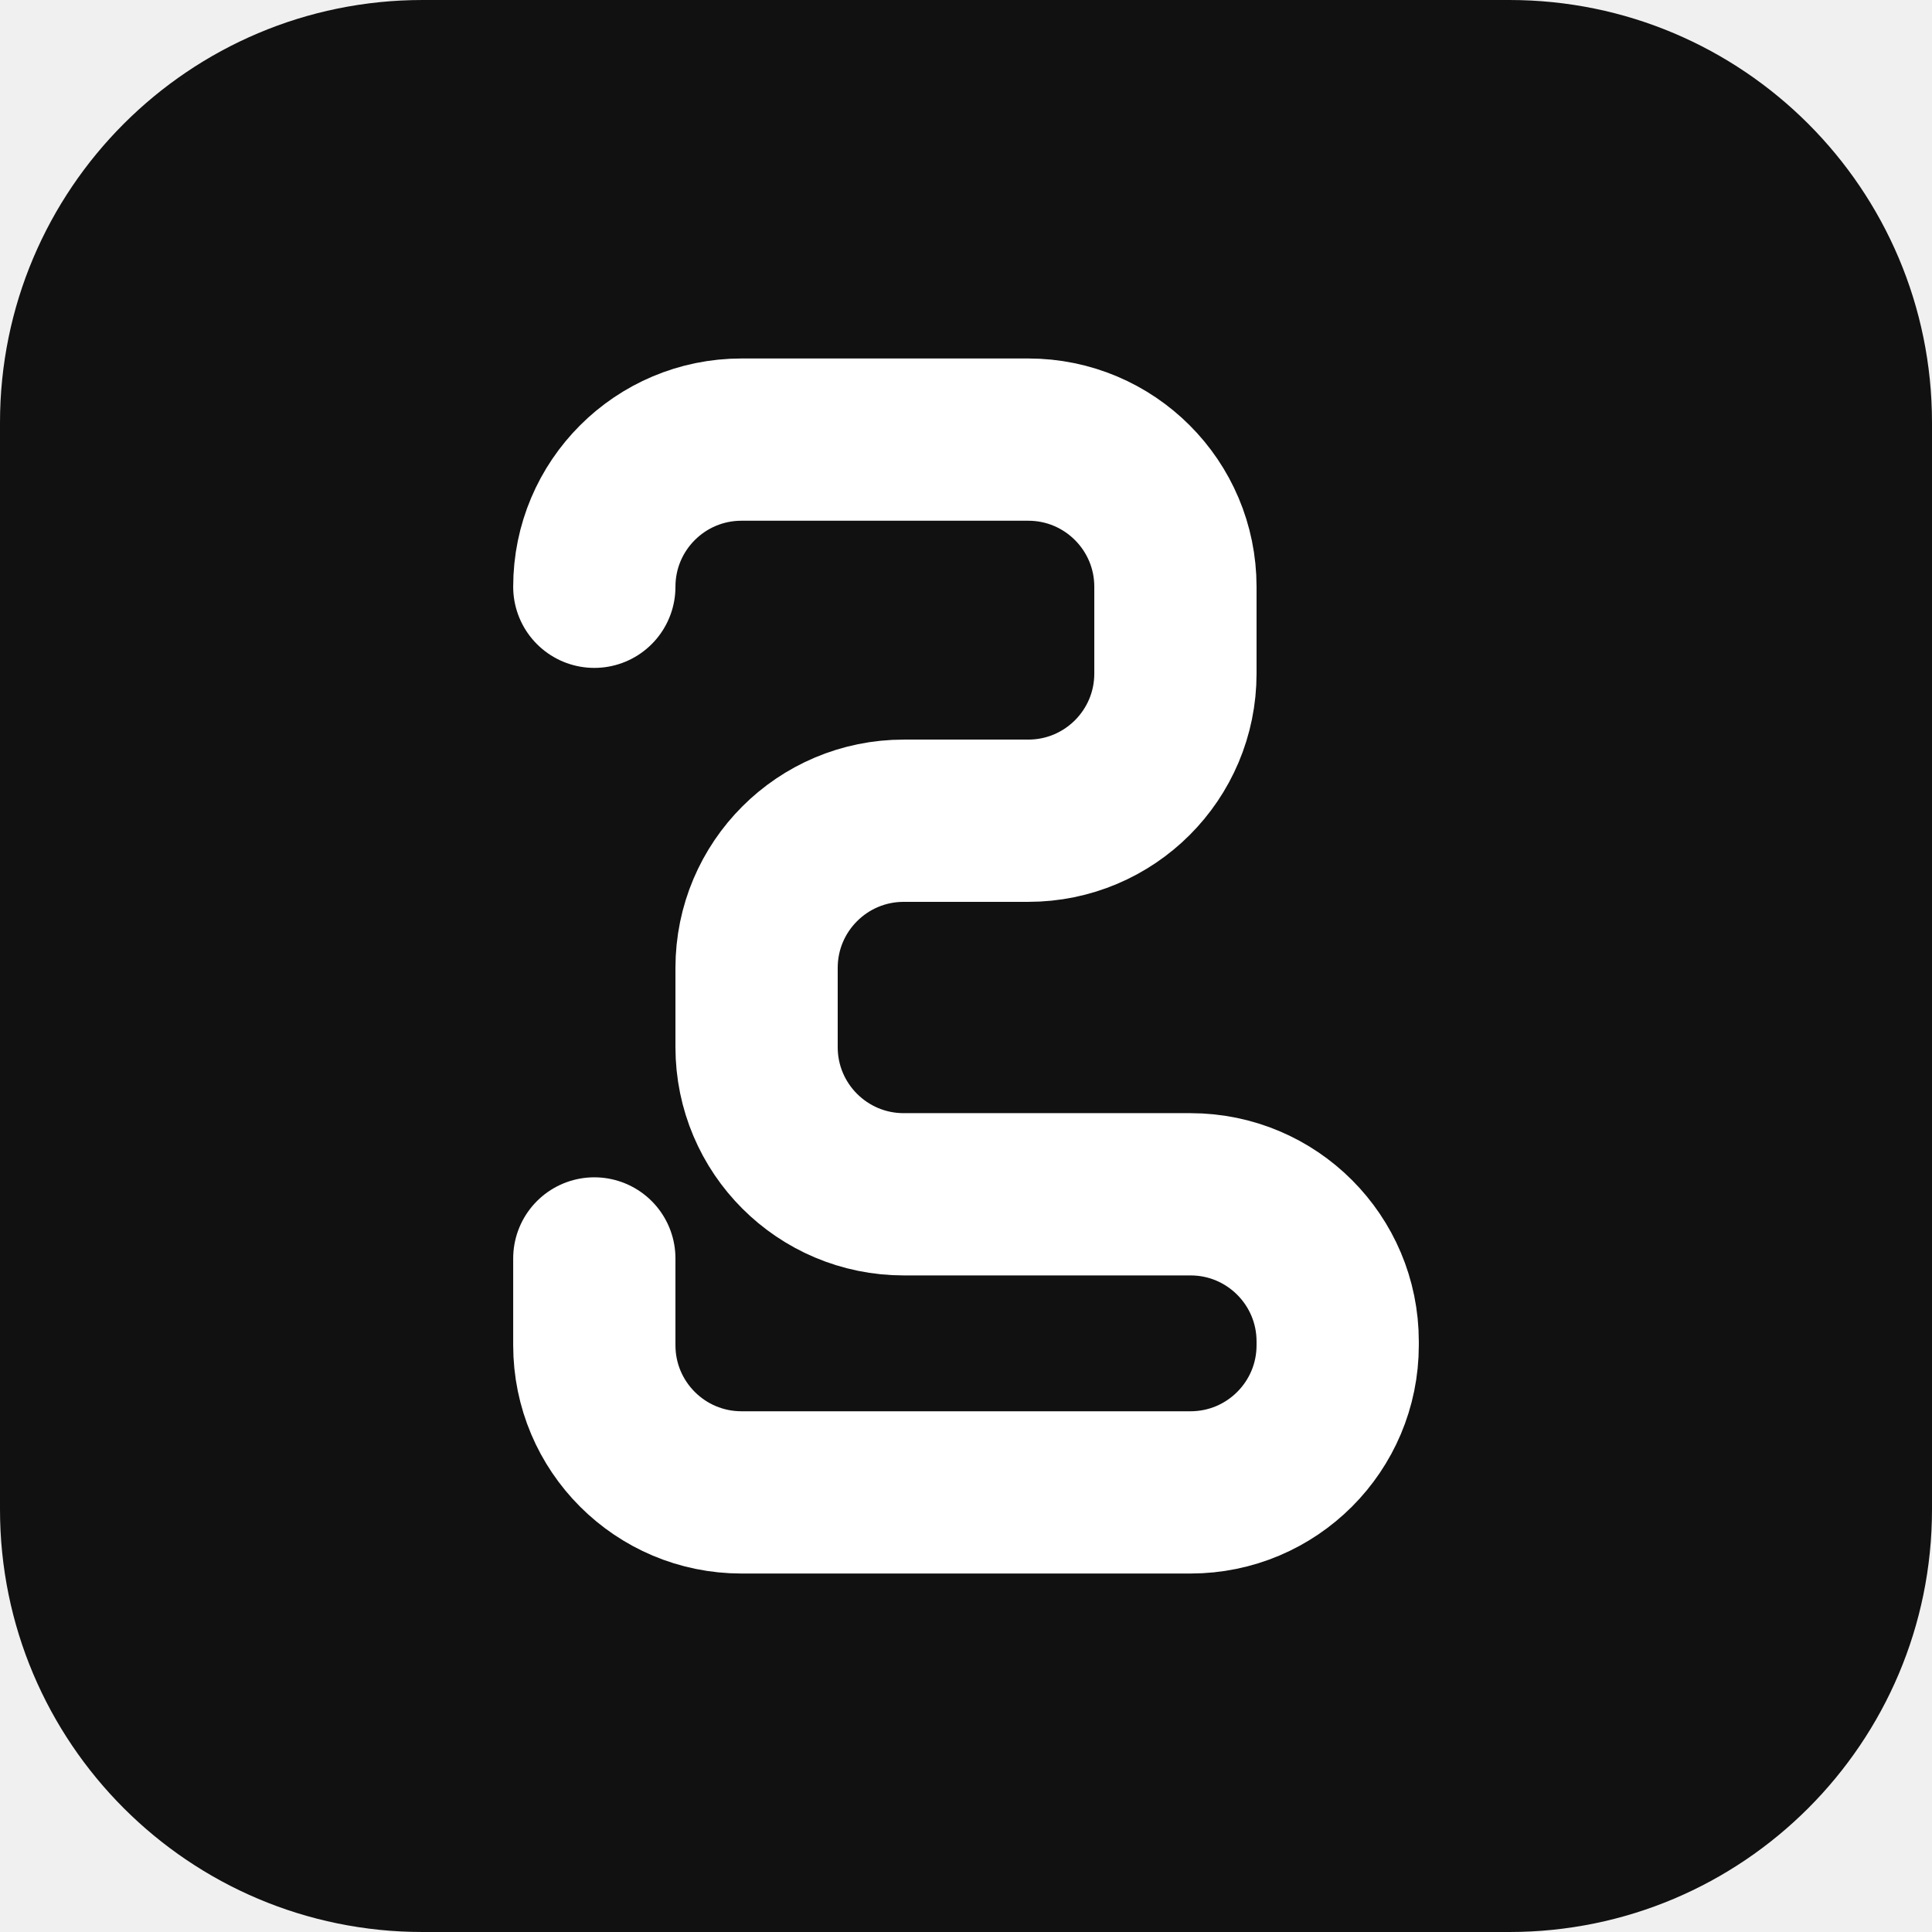
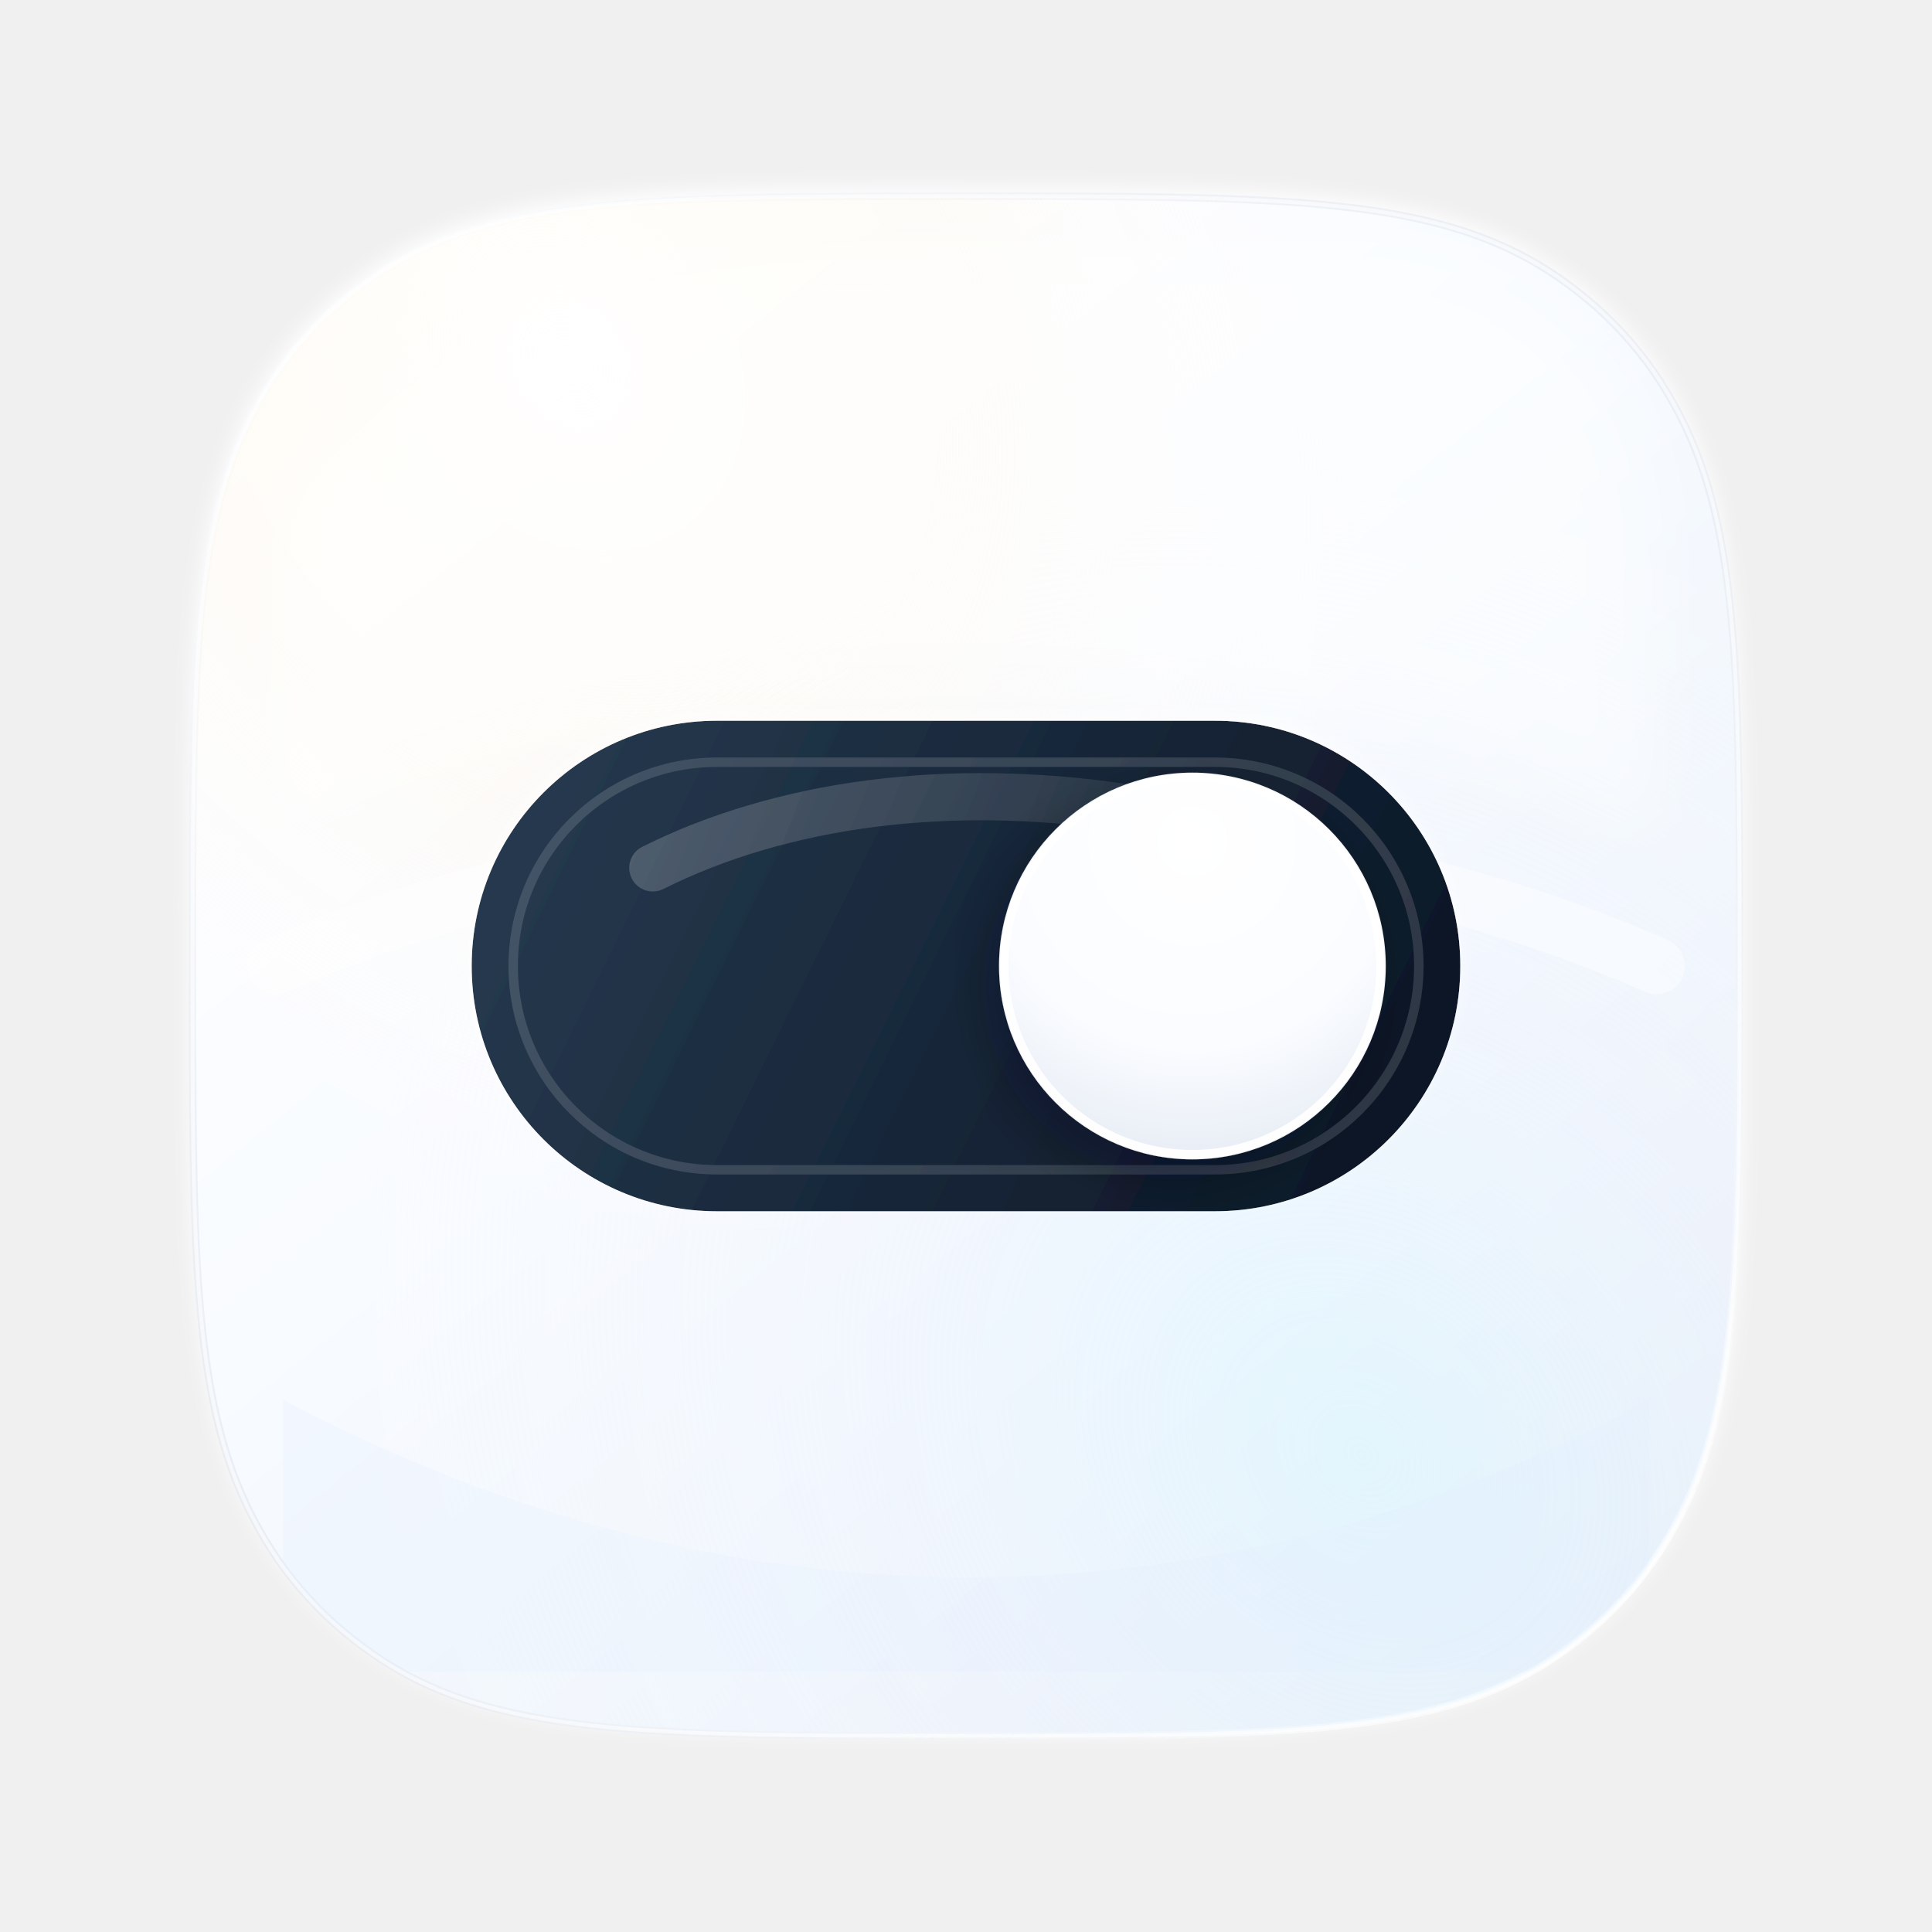
<svg xmlns="http://www.w3.org/2000/svg" width="1024" height="1024" viewBox="0 0 1024 1024" fill="none">
-   <rect width="1024" height="1024" rx="224" fill="#111111" />
-   <path d="M315 311C315 267.922 349.922 233 393 233H545C588.078 233 623 267.922 623 311V357C623 400.078 588.078 435 545 435H479C435.922 435 401 469.922 401 513V555C401 598.078 435.922 633 479 633H631C674.078 633 709 667.922 709 711V713C709 756.078 674.078 791 631 791H393C349.922 791 315 756.078 315 713V667" stroke="#FFFFFF" stroke-width="86" stroke-linecap="round" stroke-linejoin="round" />
+   <defs>
+     <path id="tileShape" d="M512 104C674 104 754 104 815 140C845 158 870 183 887 214C922 276 922 356 922 512C922 668 922 748 887 810C870 841 845 866 815 884C754 920 674 920 512 920C350 920 270 920 209 884C179 866 154 841 137 810C102 748 102 668 102 512C102 356 102 276 137 214C154 183 179 158 209 140C270 104 350 104 512 104Z" />
+     <linearGradient id="tileFill" x1="202" y1="128" x2="824" y2="910" gradientUnits="userSpaceOnUse">
+       <stop offset="0" stop-color="#FFFFFF" />
+       <stop offset="0.42" stop-color="#F8FBFF" />
+       <stop offset="0.74" stop-color="#EFF5FC" />
+       <stop offset="1" stop-color="#E7ECF5" />
+     </linearGradient>
+     <linearGradient id="tileRim" x1="162" y1="116" x2="852" y2="898" gradientUnits="userSpaceOnUse">
+       <stop offset="0" stop-color="#FFFFFF" stop-opacity="0.96" />
+       <stop offset="0.46" stop-color="#D9E1ED" stop-opacity="0.46" />
+       <stop offset="1" stop-color="#FFFFFF" stop-opacity="0.88" />
+     </linearGradient>
+     <radialGradient id="coolGlow" cx="0" cy="0" r="1" gradientUnits="userSpaceOnUse" gradientTransform="translate(724 774) rotate(-135) scale(640 520)">
+       <stop offset="0" stop-color="#DDF7FF" stop-opacity="0.68" />
+       <stop offset="0.46" stop-color="#F2F6FF" stop-opacity="0.36" />
+       <stop offset="1" stop-color="#FFFFFF" stop-opacity="0" />
+     </radialGradient>
+     <radialGradient id="warmGlow" cx="0" cy="0" r="1" gradientUnits="userSpaceOnUse" gradientTransform="translate(302 190) rotate(56) scale(520 420)">
+       <stop offset="0" stop-color="#FFFFFF" stop-opacity="0.98" />
+       <stop offset="0.5" stop-color="#FFF9EE" stop-opacity="0.42" />
+       <stop offset="1" stop-color="#FFFFFF" stop-opacity="0" />
+     </radialGradient>
+     <linearGradient id="trackFill" x1="262" y1="390" x2="774" y2="642" gradientUnits="userSpaceOnUse">
+       <stop offset="0" stop-color="#283B51" />
+       <stop offset="0.52" stop-color="#172638" />
+       <stop offset="1" stop-color="#0A1422" />
+     </linearGradient>
+     <linearGradient id="trackGloss" x1="306" y1="414" x2="710" y2="574" gradientUnits="userSpaceOnUse">
+       <stop offset="0" stop-color="#FFFFFF" stop-opacity="0.22" />
+       <stop offset="1" stop-color="#FFFFFF" stop-opacity="0" />
+     </linearGradient>
+     <radialGradient id="knobFill" cx="0" cy="0" r="1" gradientUnits="userSpaceOnUse" gradientTransform="translate(632 446) rotate(90) scale(178)">
+       <stop offset="0" stop-color="#FFFFFF" />
+       <stop offset="0.62" stop-color="#FAFCFF" />
+       <stop offset="1" stop-color="#E5EBF4" />
+     </radialGradient>
+     <filter id="tileShadow" x="58" y="58" width="908" height="908" filterUnits="userSpaceOnUse" color-interpolation-filters="sRGB">
+       <feDropShadow dx="0" dy="26" stdDeviation="26" flood-color="#8A94A6" flood-opacity="0.24" />
+       <feDropShadow dx="0" dy="-3" stdDeviation="5" flood-color="#FFFFFF" flood-opacity="0.96" />
+     </filter>
+     <filter id="glassBlur" x="88" y="90" width="848" height="848" filterUnits="userSpaceOnUse" color-interpolation-filters="sRGB">
+       <feGaussianBlur stdDeviation="16" />
+     </filter>
+     <filter id="switchShadow" x="224" y="354" width="576" height="336" filterUnits="userSpaceOnUse" color-interpolation-filters="sRGB">
+       <feDropShadow dx="0" dy="20" stdDeviation="18" flood-color="#101925" flood-opacity="0.24" />
+       <feDropShadow dx="0" dy="-3" stdDeviation="4" flood-color="#FFFFFF" flood-opacity="0.54" />
+     </filter>
+     <filter id="knobShadow" x="506" y="382" width="258" height="258" filterUnits="userSpaceOnUse" color-interpolation-filters="sRGB">
+       <feDropShadow dx="-9" dy="11" stdDeviation="11" flood-color="#07101C" flood-opacity="0.28" />
+     </filter>
+     <clipPath id="tileClip">
+       <use href="#tileShape" />
+     </clipPath>
+   </defs>
+   <g filter="url(#tileShadow)">
+     <use href="#tileShape" fill="url(#tileFill)" />
+     <use href="#tileShape" stroke="url(#tileRim)" stroke-width="4" />
+   </g>
+   <g clip-path="url(#tileClip)">
+     <rect x="102" y="104" width="820" height="816" fill="url(#coolGlow)" />
+     <rect x="102" y="104" width="820" height="816" fill="url(#warmGlow)" />
+     <path d="M168 246C240 160 344 132 498 132H722C806 132 876 202 876 286V440C770 388 650 360 512 360C374 360 254 388 148 440V286C148 272 154 258 168 246Z" fill="#FFFFFF" opacity="0.42" filter="url(#glassBlur)" />
+     <path d="M150 742C268 804 390 836 512 836C640 836 760 804 874 742V824C874 858 846 886 812 886H212C178 886 150 858 150 824V742Z" fill="#DDEBFF" opacity="0.22" />
+     <path d="M146 512C250 466 374 442 512 442C650 442 774 466 878 512" stroke="#FFFFFF" stroke-opacity="0.42" stroke-width="30" stroke-linecap="round" />
+   </g>
+   <use href="#tileShape" stroke="#FFFFFF" stroke-opacity="0.58" stroke-width="2" />
+   <g filter="url(#switchShadow)">
+     <rect x="250" y="382" width="524" height="260" rx="130" fill="url(#trackFill)" />
+     <rect x="272" y="404" width="480" height="216" rx="108" stroke="#FFFFFF" stroke-opacity="0.14" stroke-width="5" />
+     <path d="M346 460C414 426 502 414 596 428" stroke="url(#trackGloss)" stroke-width="25" stroke-linecap="round" />
+   </g>
+   <g filter="url(#knobShadow)">
+     <circle cx="632" cy="512" r="102" fill="url(#knobFill)" />
+     <circle cx="632" cy="512" r="100" stroke="#FFFFFF" stroke-opacity="0.94" stroke-width="5" />
+   </g>
</svg>
